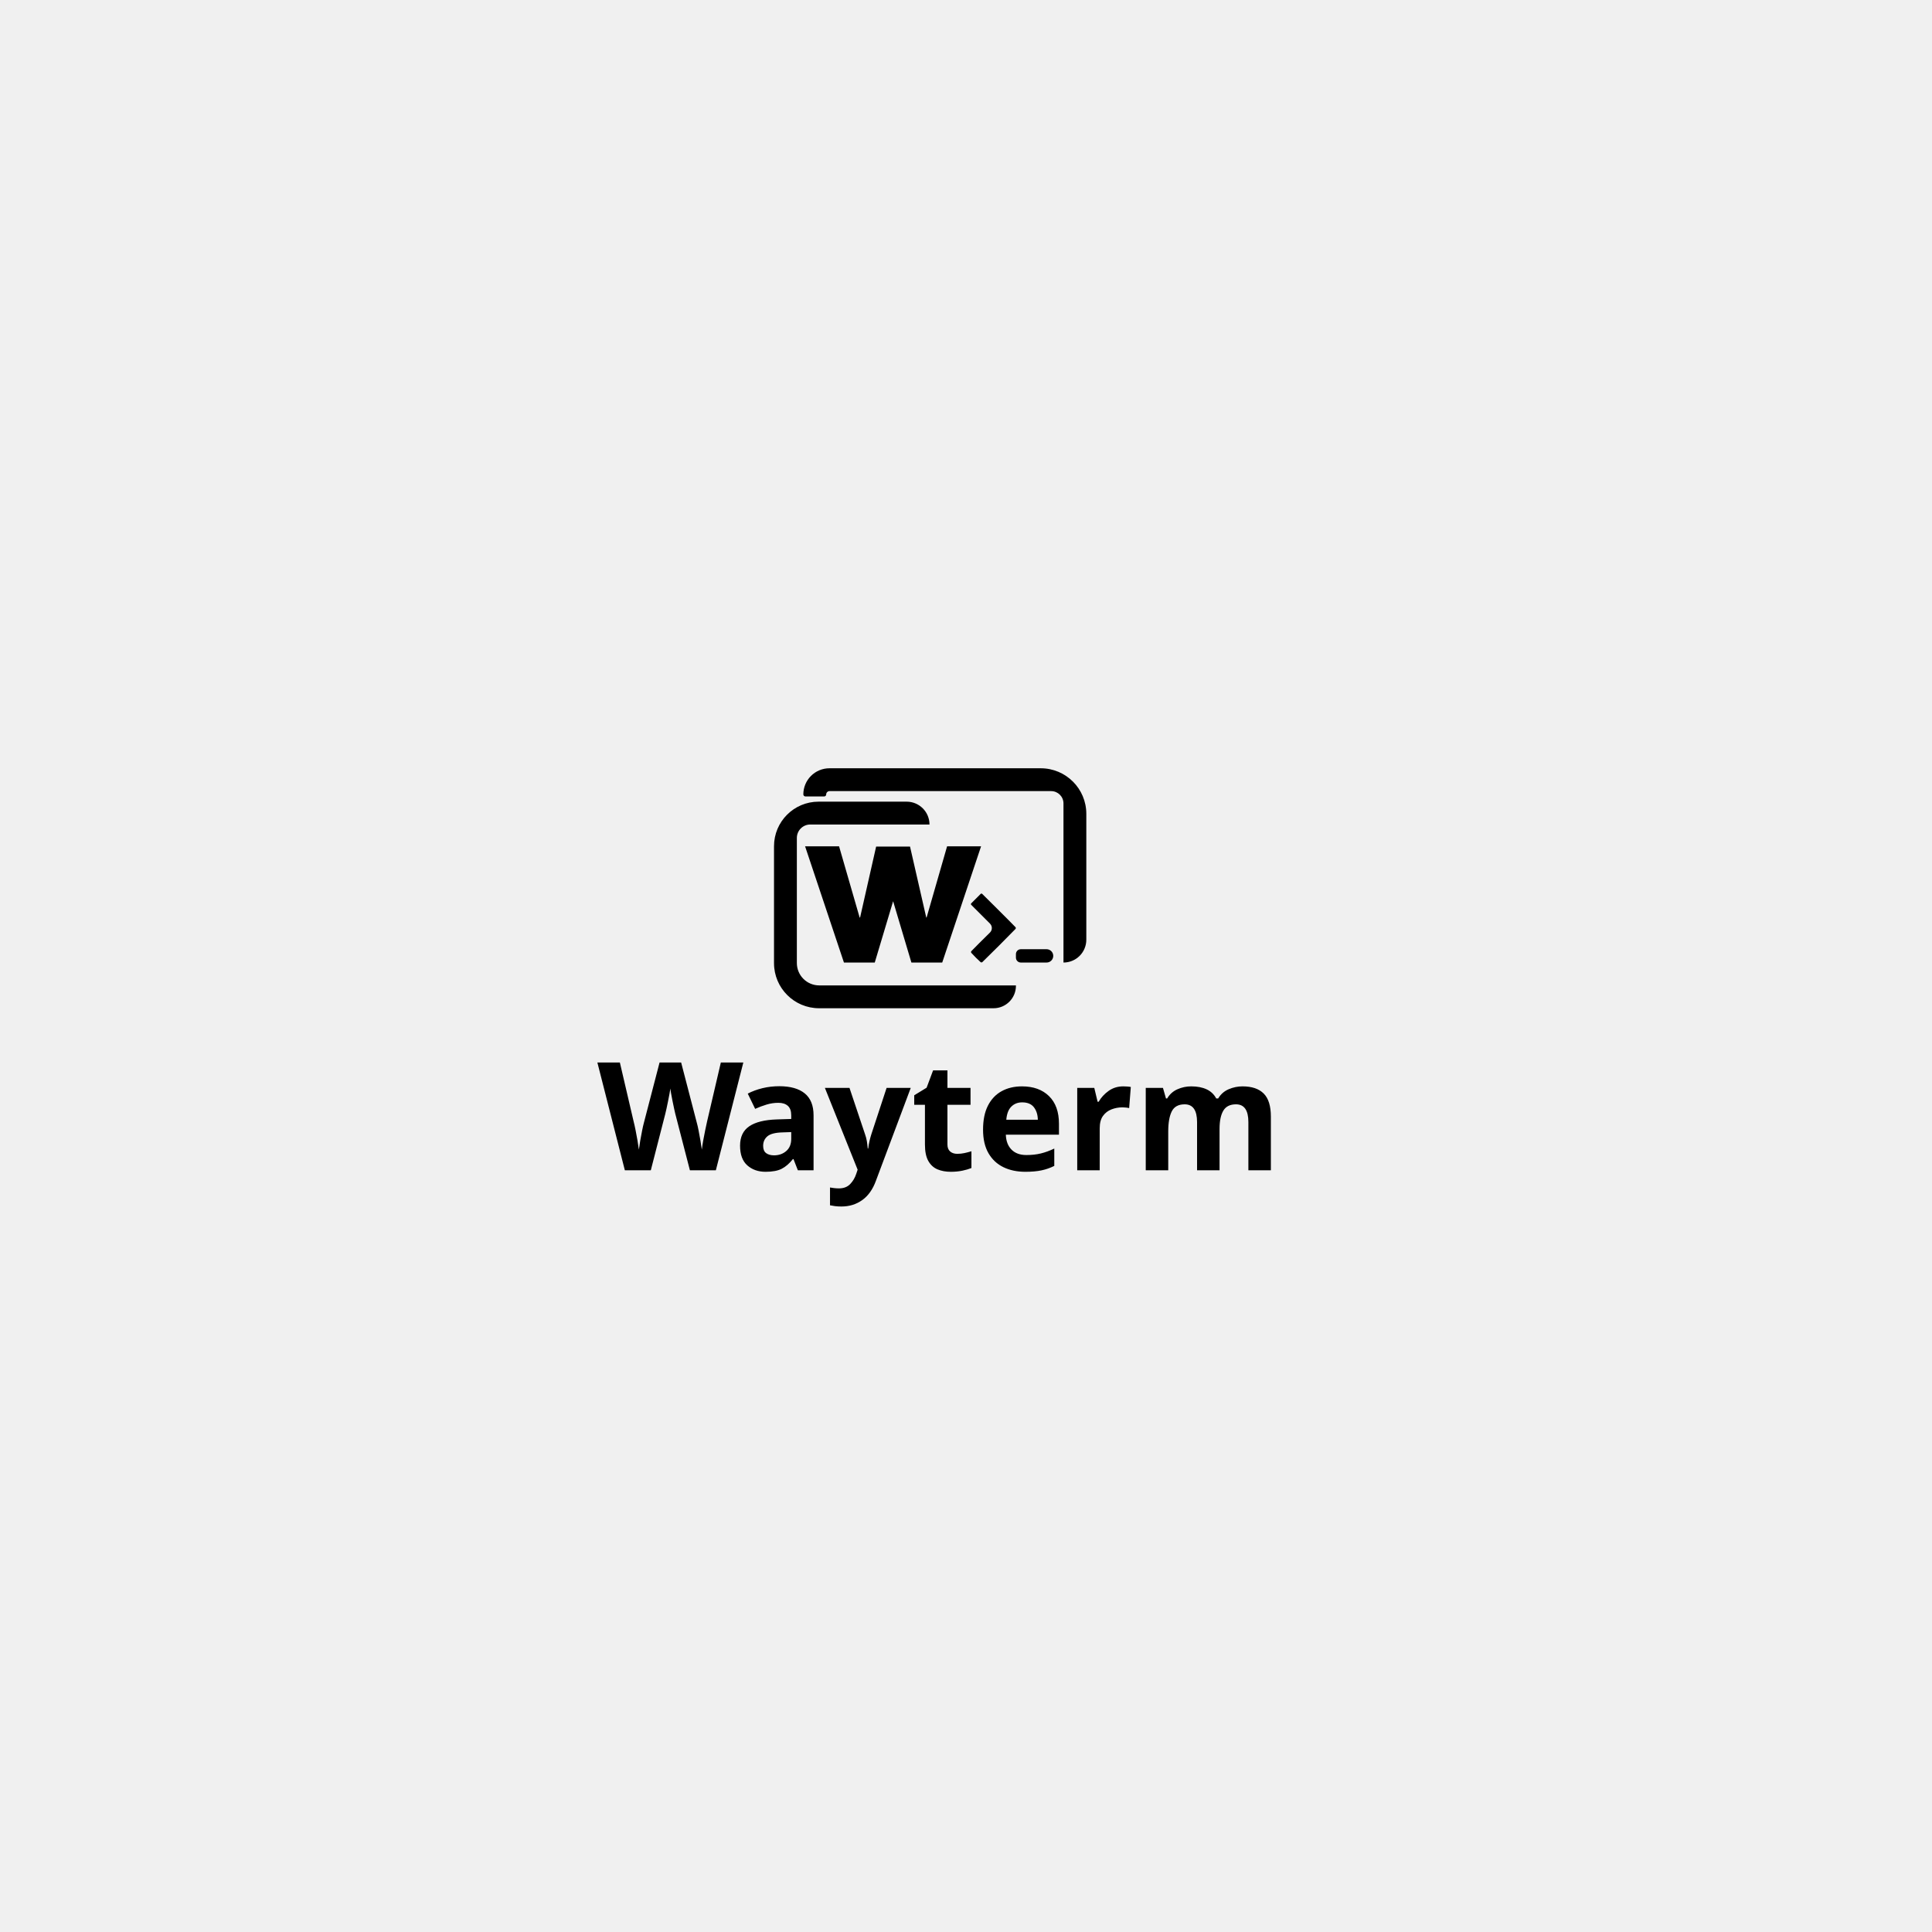
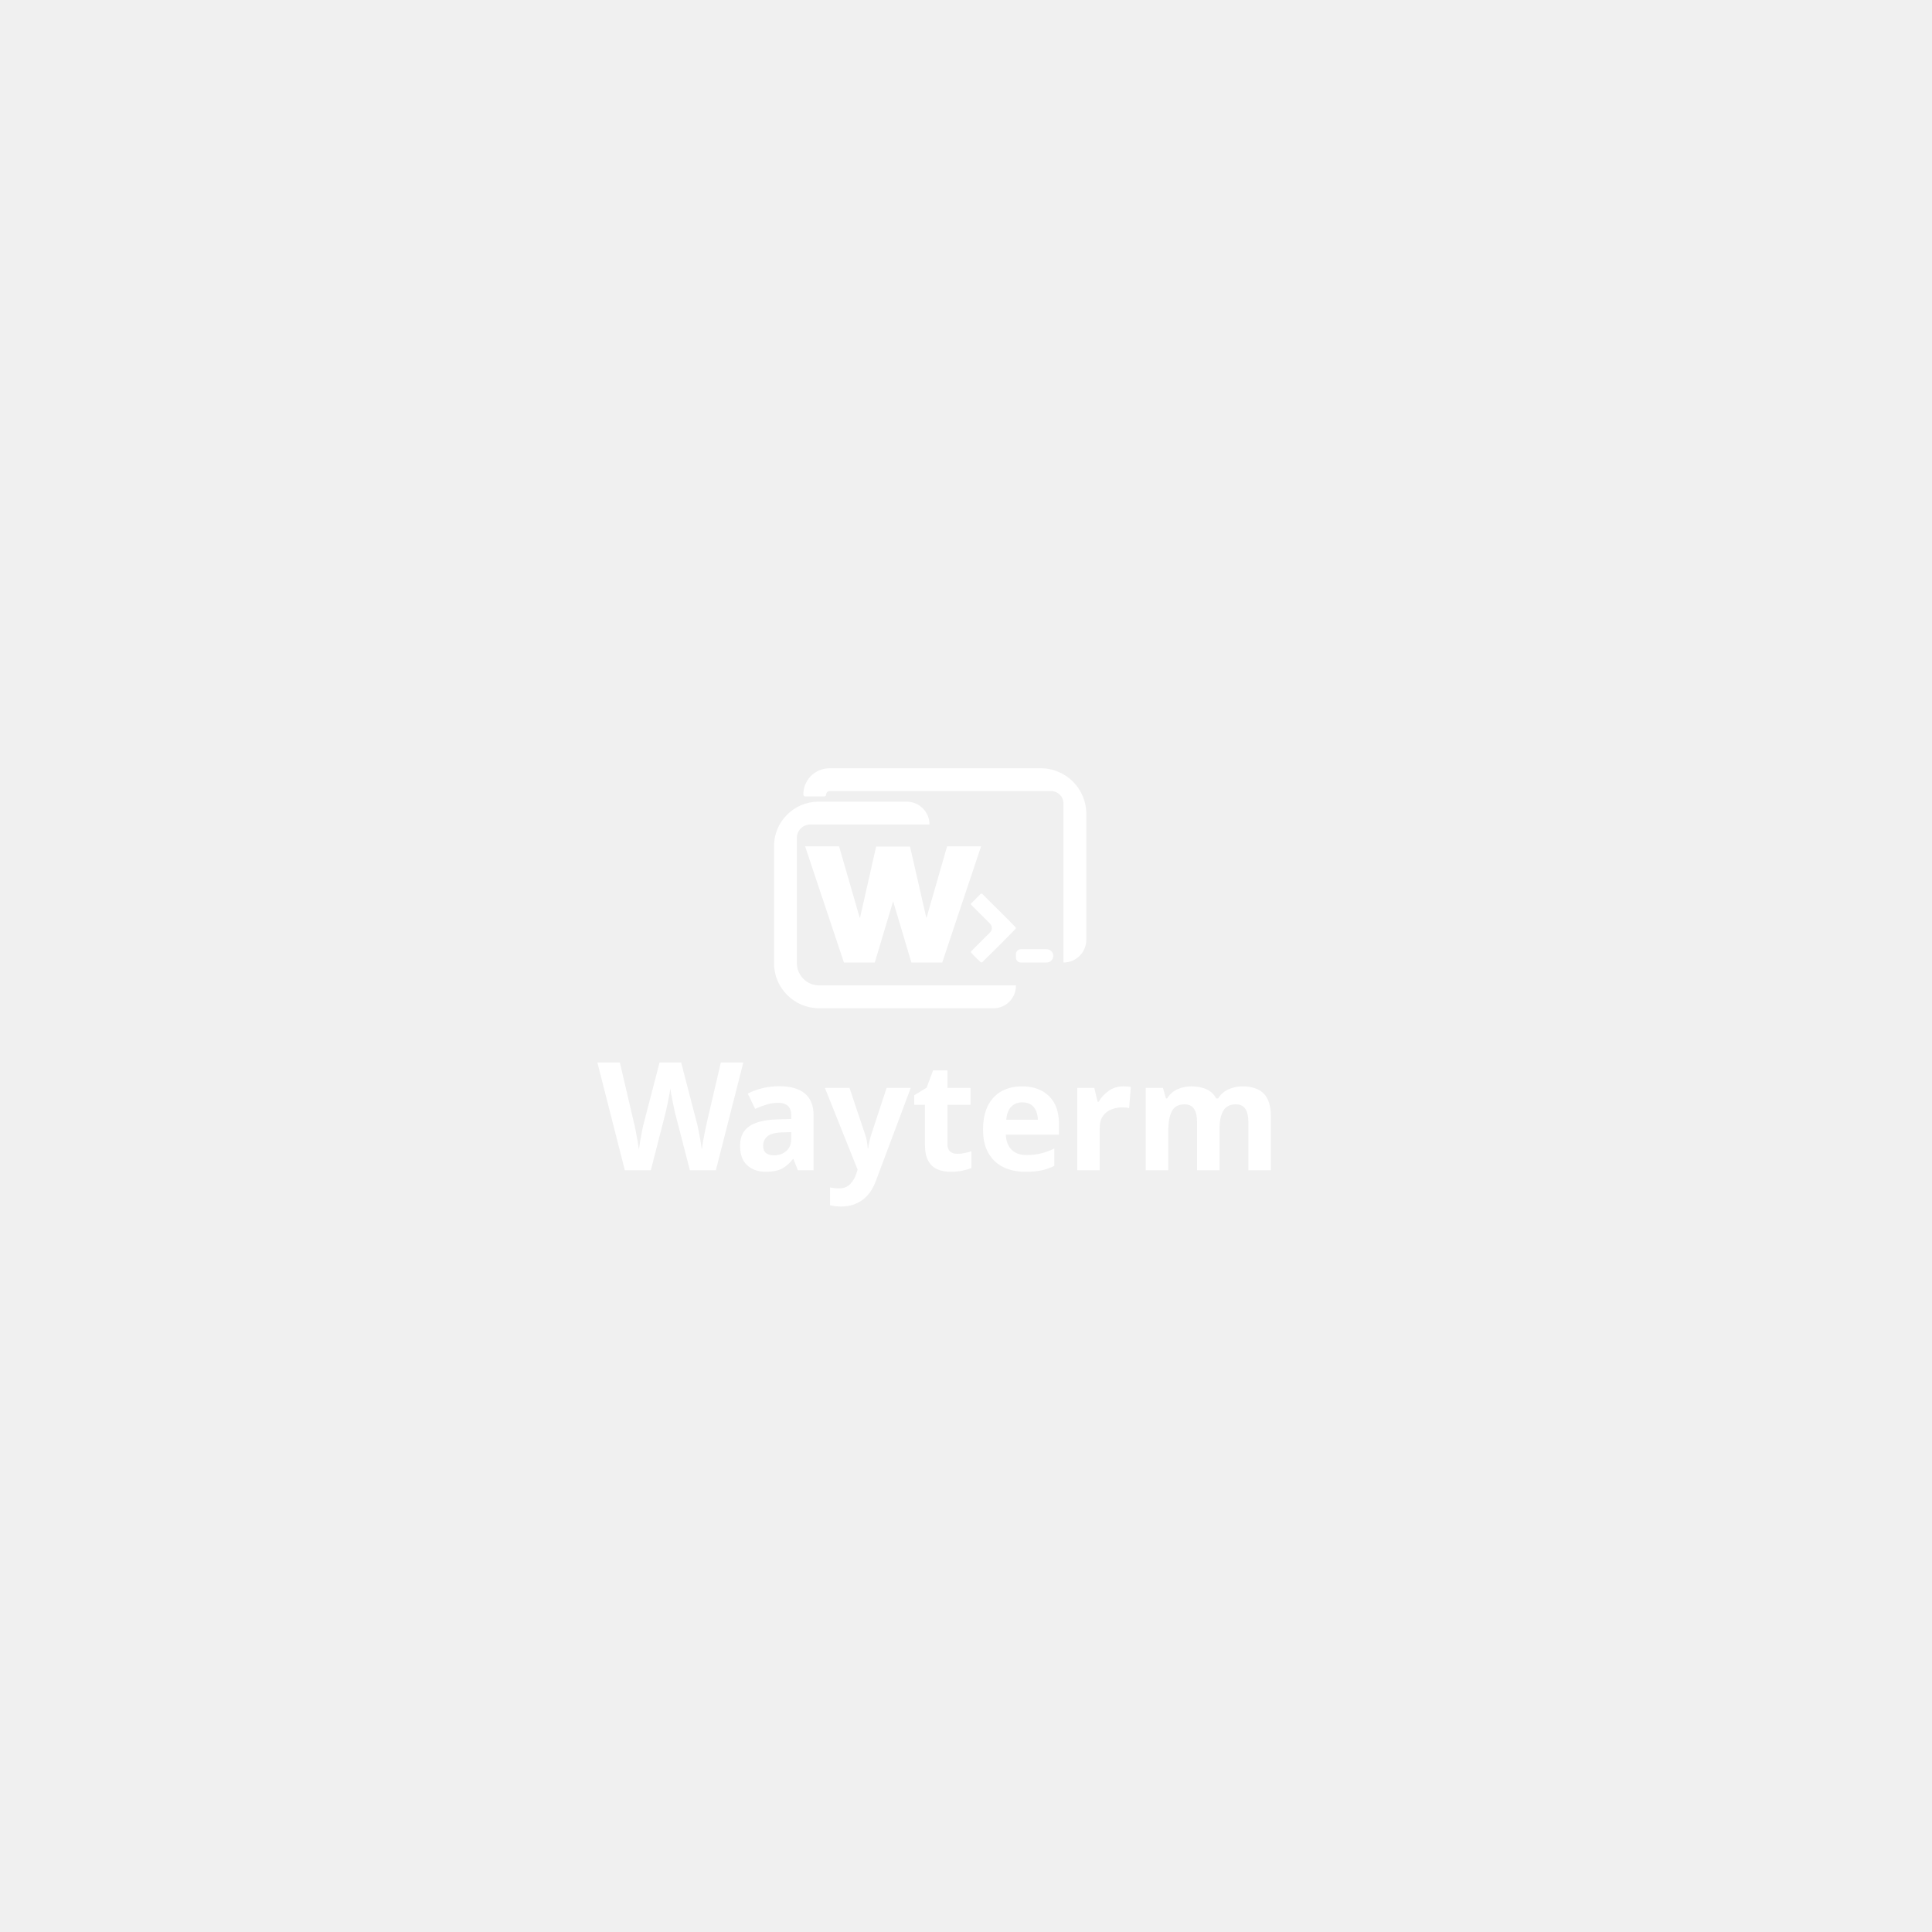
- <svg xmlns="http://www.w3.org/2000/svg" xmlns:ns1="https://www.affinity.studio/" width="100%" height="100%" viewBox="0 0 8534 8534" version="1.1" xml:space="preserve" style="fill-rule:evenodd;clip-rule:evenodd;stroke-linejoin:round;stroke-miterlimit:2;">
+ <svg xmlns="http://www.w3.org/2000/svg" xmlns:ns1="https://www.affinity.studio/" width="100%" height="100%" viewBox="0 0 8534 8534" version="1.1" xml:space="preserve" style="fill:#fff;fill-rule:evenodd;clip-rule:evenodd;stroke-linejoin:round;stroke-miterlimit:2;">
  <g transform="matrix(1,0,0,1,-9600,0)">
    <g id="Page-2" ns1:id="Page 2" transform="matrix(4.166667,0,0,4.166667,9600,0)">
      <rect x="0" y="0" width="2048" height="2048" style="fill:none;" />
      <g id="Guides">
            </g>
      <g id="Layer-3" ns1:id="Layer 3">
            </g>
      <g transform="matrix(1,0,0,1,-71.78014,44.86259)">
        <g transform="matrix(0.145697,0,0,0.145697,1678.176,321.5973)">
          <text x="-6678.903px" y="6000px" style="font-family:'CodecColdTrial-Bold', 'Codec Cold Trial';font-weight:700;font-size:1098.167px;">W<tspan x="-5686.864px -4976.337px -4385.922px -3942.966px -3270.51px -2840.424px " y="6000px 6000px 6000px 6000px 6000px 6000px ">ayterm</tspan>
          </text>
        </g>
        <g transform="matrix(0.504466,0,0,0.504466,532.9695,462.766)">
          <g transform="matrix(0.241062,0,0,0.205743,-5.5425,138.6467)">
            <path d="M5700.601,4033.592C5700.601,4095.407 5679.643,4154.691 5642.337,4198.401C5605.031,4242.111 5554.433,4266.667 5501.675,4266.667C5501.547,4266.667 5501.482,4266.667 5501.482,4266.667C5501.482,4266.667 5501.482,3042.914 5501.482,2641.553C5501.482,2572.068 5453.406,2515.739 5394.101,2515.739C5004.467,2515.739 3676.762,2515.739 3462.214,2515.739C3454.42,2515.739 3446.946,2519.366 3441.435,2525.823C3435.924,2532.28 3432.828,2541.038 3432.828,2550.17C3432.828,2550.17 3432.828,2550.171 3432.828,2550.171C3432.828,2561.156 3425.227,2570.062 3415.851,2570.062C3378.569,2570.062 3289.829,2570.062 3251.664,2570.062C3241.748,2570.062 3233.709,2560.643 3233.709,2549.024C3233.709,2549.024 3233.709,2549.023 3233.709,2549.022C3233.709,2478.32 3257.68,2410.513 3300.35,2360.519C3343.019,2310.525 3400.891,2282.438 3461.235,2282.438C3880.773,2282.438 4780.985,2282.438 5303.274,2282.438C5522.712,2282.438 5700.601,2490.865 5700.601,2747.973C5700.601,3151.631 5700.601,3719.043 5700.601,4033.592Z" />
          </g>
          <g transform="matrix(-0,-0.241226,0.241178,-0,139.7959,2001.557)">
            <path d="M5485.1,3529.747C5485.1,3639.663 5396.013,3728.767 5286.119,3728.767C5286.117,3728.767 5286.116,3728.767 5286.116,3728.767C5286.116,3728.767 5286.116,2983.662 5286.116,2690.002C5286.116,2658.985 5273.797,2629.238 5251.869,2607.306C5229.941,2585.374 5200.201,2573.052 5169.19,2573.052C4928.38,2573.052 4374.941,2573.052 4079.173,2573.052C4027.524,2573.052 3977.991,2593.574 3941.469,2630.103C3904.948,2666.631 3884.43,2716.175 3884.43,2767.834C3884.43,3253.976 3884.43,4481.903 3884.43,4481.903C3884.43,4481.903 3882.994,4481.903 3880.365,4481.903C3772.714,4481.903 3685.447,4394.618 3685.447,4286.946L3685.447,2766.953C3685.447,2549.947 3861.33,2374.029 4078.292,2374.029L5096.956,2374.029C5311.322,2374.029 5485.1,2547.842 5485.1,2762.251L5485.1,3529.747Z" />
          </g>
          <g transform="matrix(0.175492,0,0,0.175492,1946.35,-36.47043)">
            <path d="M-5208.555,5461.145L-5204.466,5461.145L-4959.067,4608.384L-4552.114,4608.384L-5017.349,6000L-5386.47,6000L-5605.284,5265.849L-5825.12,6000L-6194.241,6000L-6659.476,4608.384L-6252.523,4608.384L-6006.101,5461.145L-6000.989,5461.145L-5808.76,4611.452L-5402.83,4611.452L-5208.555,5461.145Z" style="fill-rule:nonzero;" />
          </g>
          <g transform="matrix(0.24,0,0,0.24,4.138443,-54.03125)">
            <path d="M5337.732,4343.815C5353.169,4343.815 5367.974,4349.947 5378.889,4360.863C5389.805,4371.779 5395.937,4386.584 5395.937,4402.021C5395.937,4402.106 5395.937,4402.191 5395.937,4402.276C5395.937,4417.713 5389.805,4432.518 5378.889,4443.434C5367.974,4454.349 5353.169,4460.482 5337.732,4460.482C5272.953,4460.482 5169.806,4460.482 5112.002,4460.482C5088.33,4460.482 5069.141,4441.292 5069.141,4417.62C5069.141,4407.528 5069.141,4396.769 5069.141,4386.677C5069.141,4363.005 5088.33,4343.815 5112.002,4343.815C5169.806,4343.815 5272.953,4343.815 5337.732,4343.815Z" />
          </g>
          <g transform="matrix(0.187988,0,0,0.187988,1742.528,697.9786)">
            <path d="M-3151.463,1689.691C-3156.157,1694.152 -3165.936,1693.861 -3170.89,1689.691C-3191.34,1672.479 -3256.95,1606.869 -3274.162,1586.419C-3278.332,1581.464 -3278.582,1571.725 -3274.162,1566.992C-3244.353,1535.061 -3132.104,1424.113 -3065.66,1358.674C-3052.427,1345.545 -3044.968,1327.687 -3044.931,1309.046C-3044.894,1290.405 -3052.283,1272.517 -3065.464,1259.336C-3140.654,1184.14 -3274.162,1050.632 -3274.162,1050.632C-3280.054,1044.74 -3280.288,1038.534 -3274.864,1032.014C-3274.635,1031.74 -3274.394,1031.476 -3274.142,1031.224C-3273.948,1030.989 -3170.89,927.932 -3170.89,927.932C-3164.957,921.999 -3158.705,921.804 -3152.135,927.347C-3151.908,927.538 -3151.689,927.739 -3151.478,927.948C-3151.187,928.205 -2842.131,1234.028 -2780.297,1299.098C-2775.837,1303.792 -2775.837,1313.831 -2780.297,1318.525C-2842.158,1383.624 -3086.364,1627.83 -3151.463,1689.691Z" style="fill-rule:nonzero;" />
          </g>
        </g>
      </g>
    </g>
  </g>
</svg>
